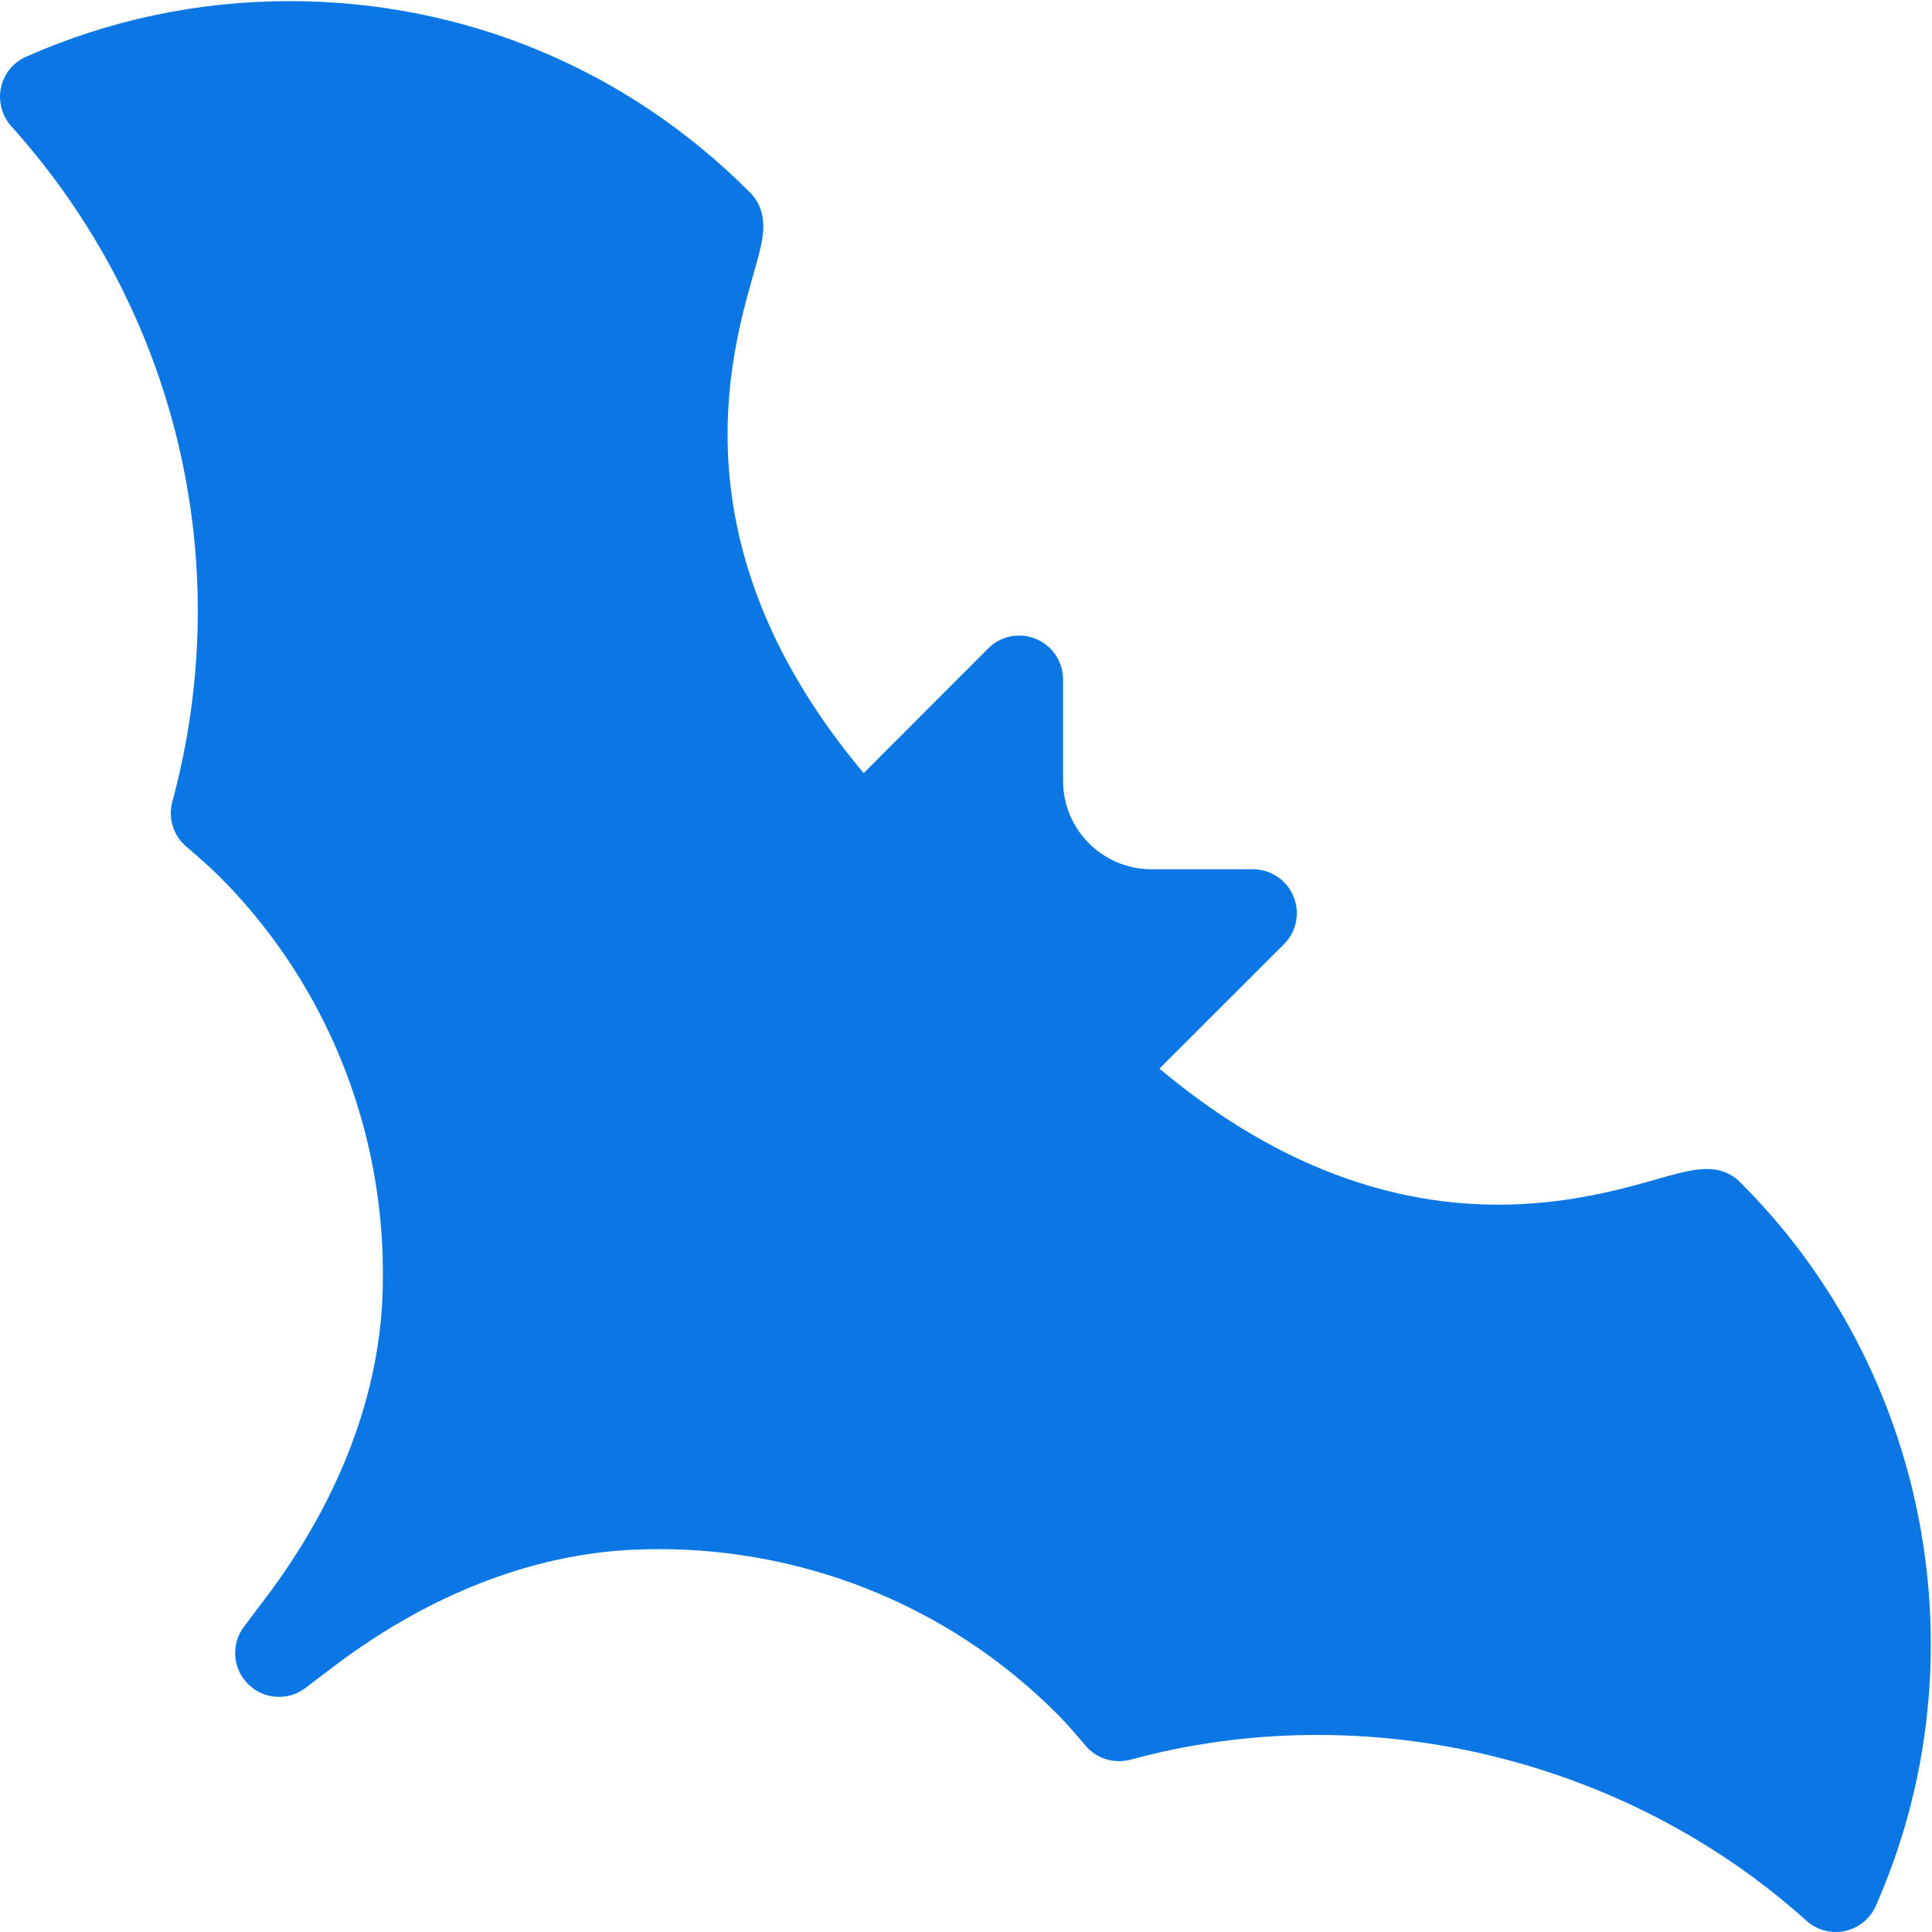
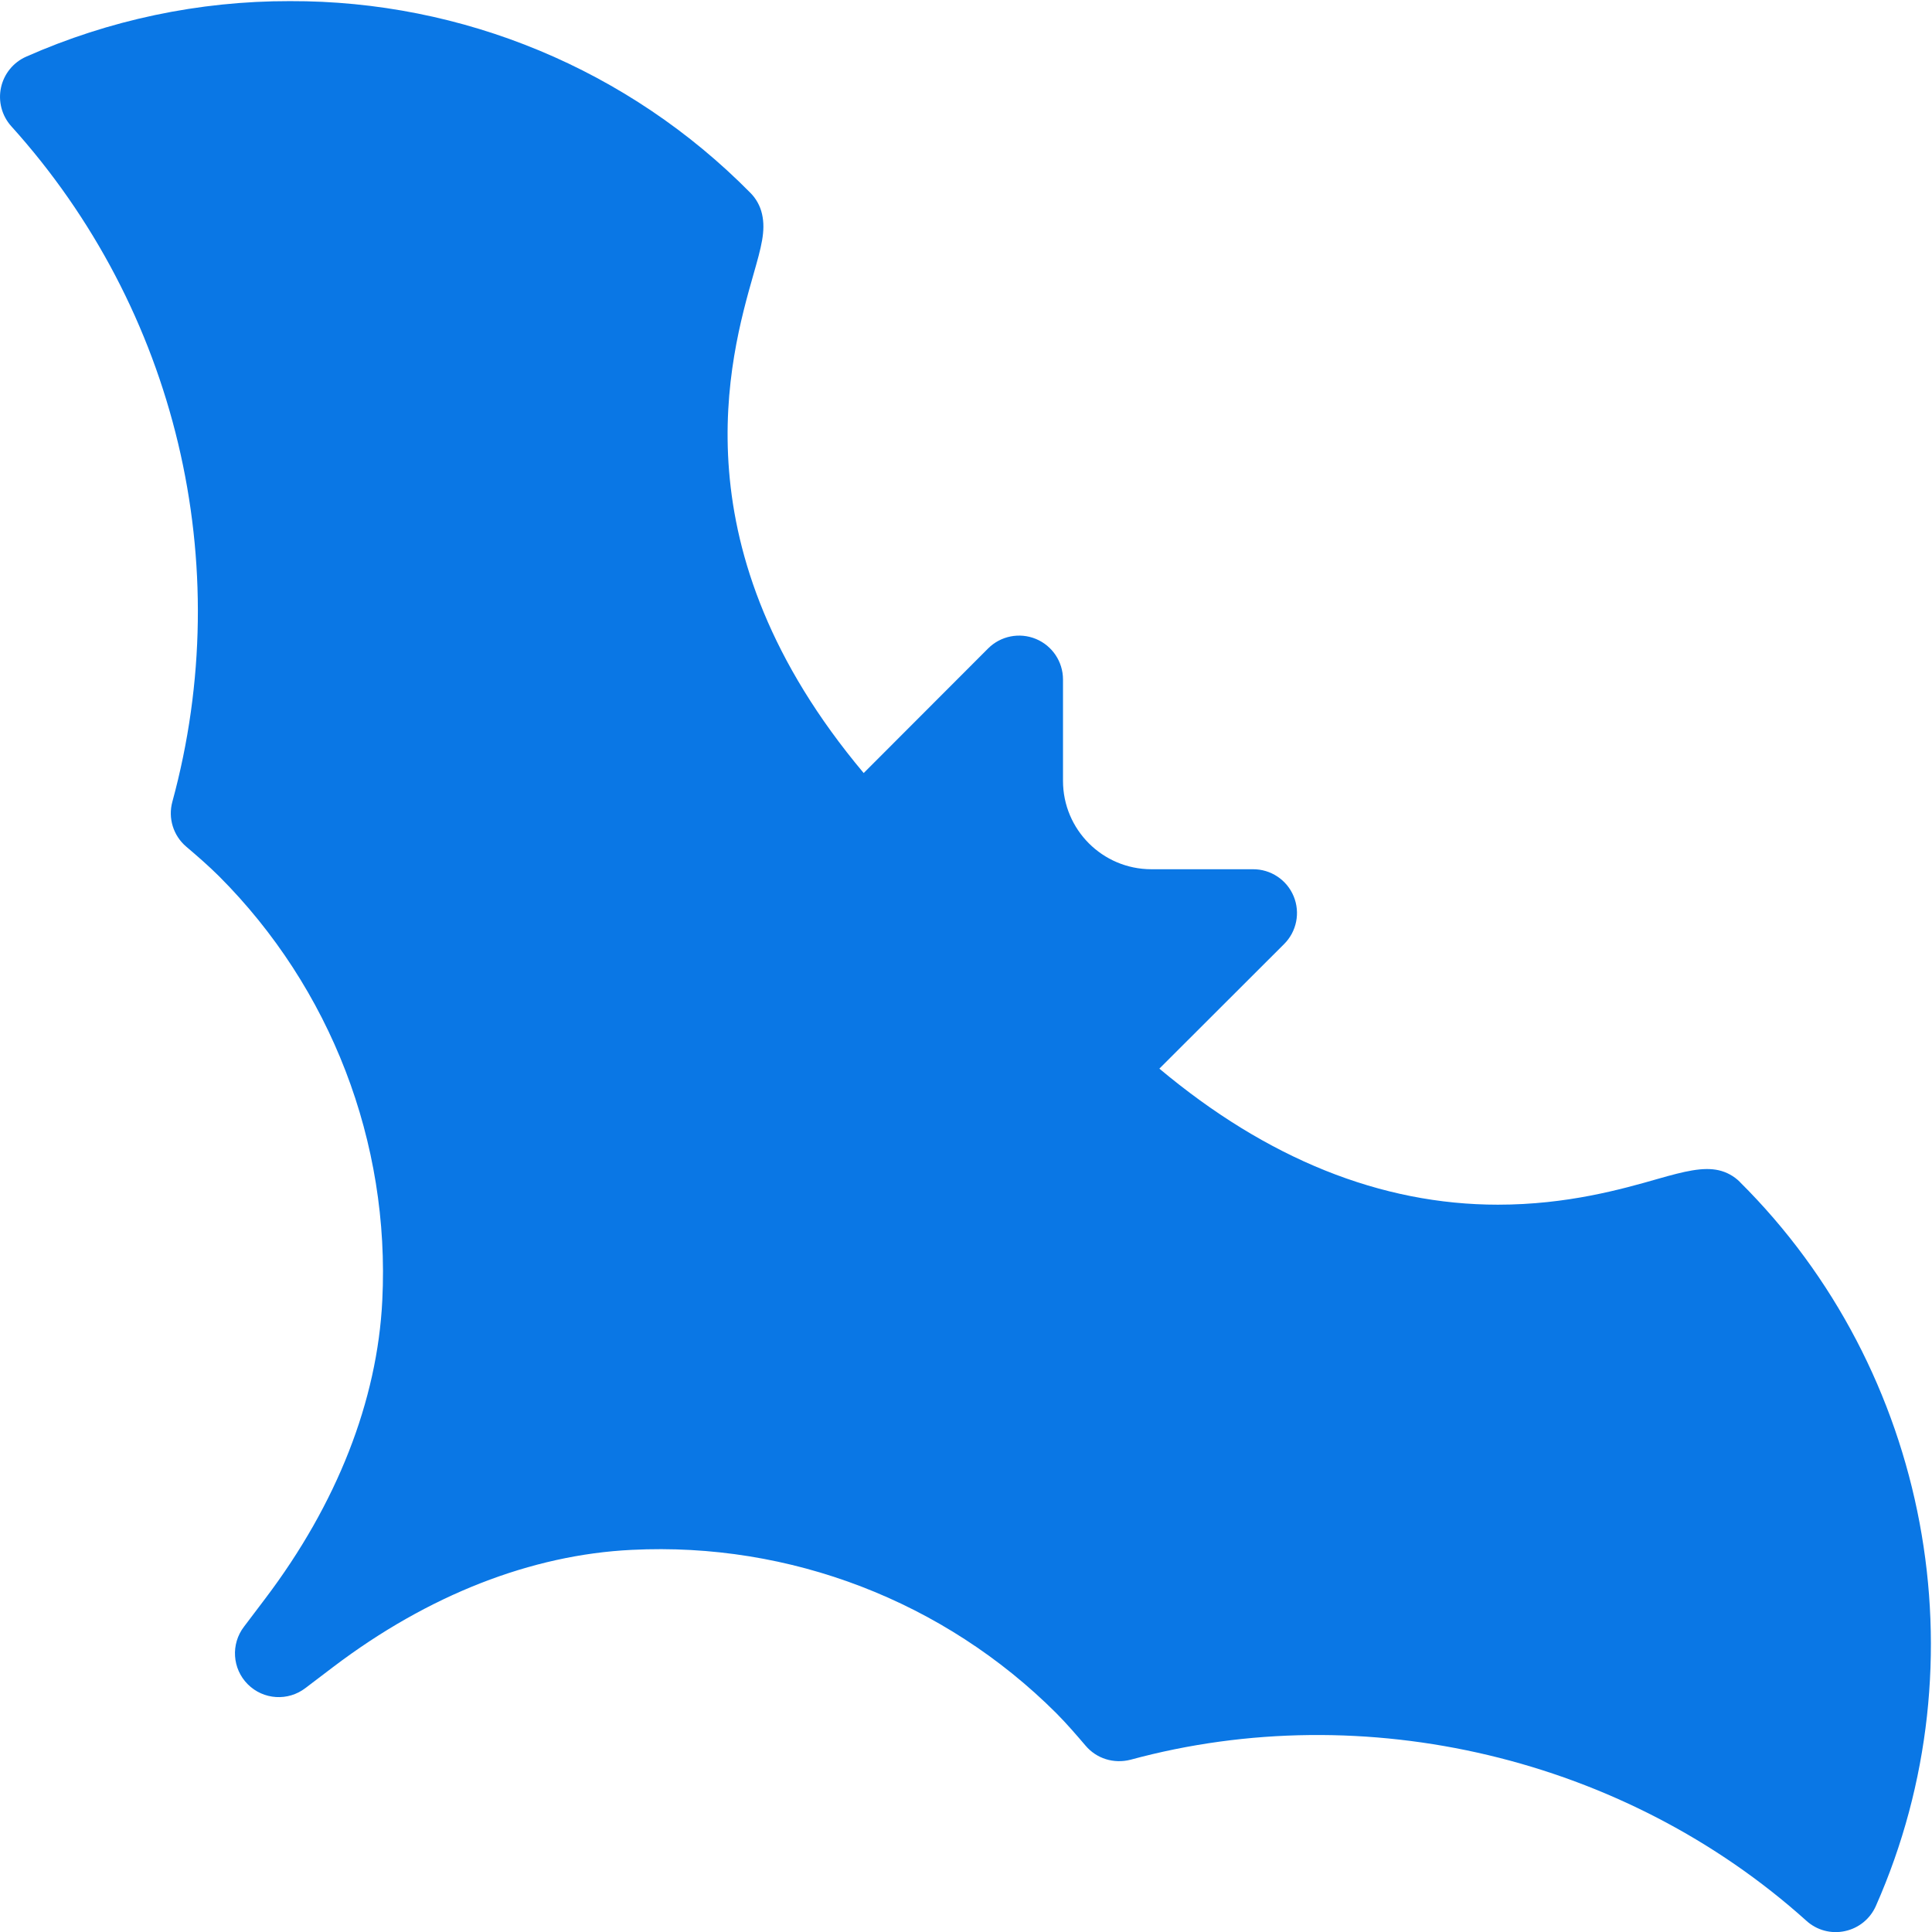
- <svg xmlns="http://www.w3.org/2000/svg" id="Layer_1" style="enable-background:new 0 0 24 24;" version="1.1" viewBox="0 0 24 24" xml:space="preserve">
-   <defs id="defs3396" />
-   <path d="m 21.613,14.682 c -0.072,-0.072 -0.164,-0.122 -0.264,-0.145 -0.195,-0.044 -0.424,0.013 -0.749,0.106 -0.45,0.129 -1.132,0.322 -1.992,0.322 -1.454,0 -2.869,-0.569 -4.205,-1.69 l 1.547,-1.546 c 0.156,-0.156 0.203,-0.39 0.118,-0.594 -0.084,-0.204 -0.283,-0.337 -0.504,-0.337 l -1.261,0 c -0.605,0 -1.097,-0.492 -1.097,-1.097 l 0,-1.26 c 0,-0.22 -0.133,-0.42 -0.337,-0.504 -0.206,-0.085 -0.439,-0.038 -0.594,0.119 L 10.729,9.604 C 8.391,6.819 9.064,4.446 9.359,3.408 9.455,3.071 9.513,2.868 9.465,2.658 9.442,2.557 9.392,2.467 9.32,2.395 7.795,0.859 5.764,0.014 3.6,0.014 c -1.137,0 -2.238,0.232 -3.275,0.69 C 0.164,0.775 0.049,0.917 0.012,1.089 -0.024,1.259 0.024,1.438 0.139,1.567 2.196,3.853 2.944,6.989 2.141,9.959 c -0.056,0.204 0.012,0.42 0.172,0.557 0.138,0.118 0.277,0.238 0.407,0.366 1.211,1.21 1.93,2.826 2.026,4.549 0.013,0.241 0.014,0.482 0.003,0.722 -0.061,1.246 -0.563,2.527 -1.453,3.703 l -0.264,0.349 c -0.165,0.217 -0.144,0.522 0.049,0.714 0.192,0.193 0.496,0.215 0.714,0.049 l 0.349,-0.265 C 5.319,19.813 6.601,19.312 7.848,19.252 c 0.241,-0.012 0.481,-0.011 0.722,0.002 1.723,0.095 3.338,0.814 4.551,2.026 0.13,0.13 0.249,0.268 0.365,0.406 0.136,0.16 0.349,0.227 0.558,0.173 2.915,-0.792 6.142,-0.026 8.395,2 C 22.539,23.951 22.671,24 22.804,24 c 0.038,0 0.076,-0.003 0.113,-0.012 0.171,-0.036 0.314,-0.153 0.385,-0.313 1.345,-3.041 0.665,-6.655 -1.69,-8.993 z" id="XMLID_54_" style="fill:#0a77e5;fill-opacity:1" />
-   <g id="g3364" />
-   <g id="g3366" />
-   <g id="g3368" />
-   <g id="g3370" />
-   <g id="g3372" />
-   <g id="g3374" />
-   <g id="g3376" />
-   <g id="g3378" />
-   <g id="g3380" />
-   <g id="g3382" />
-   <g id="g3384" />
-   <g id="g3386" />
-   <g id="g3388" />
-   <g id="g3390" />
-   <g id="g3392" />
+ <svg xmlns="http://www.w3.org/2000/svg" style="enable-background:new 0 0 24 24" viewBox="0 0 24 24" xml:space="preserve">
+   <path d="M21.613 14.682a.544.544 0 0 0-.264-.145c-.195-.043-.424.013-.75.106-.45.129-1.131.322-1.991.322-1.455 0-2.869-.57-4.206-1.69l1.548-1.546a.544.544 0 0 0-.386-.931h-1.262A1.098 1.098 0 0 1 13.205 9.7V8.44a.545.545 0 0 0-.93-.385l-1.546 1.548C8.391 6.819 9.064 4.446 9.36 3.408c.096-.337.154-.54.106-.75a.54.54 0 0 0-.145-.263A8 8 0 0 0 3.6.014a8.055 8.055 0 0 0-3.275.69.546.546 0 0 0-.186.863A8.991 8.991 0 0 1 2.141 9.96a.544.544 0 0 0 .172.557c.139.118.277.238.407.367a6.964 6.964 0 0 1 2.029 5.27c-.061 1.246-.563 2.527-1.453 3.703l-.264.349a.544.544 0 0 0 .763.763l.349-.265c1.175-.89 2.457-1.391 3.704-1.451a6.969 6.969 0 0 1 5.273 2.028c.129.13.248.268.365.405.136.16.348.227.558.174 2.915-.792 6.141-.026 8.395 2a.54.54 0 0 0 .479.129.543.543 0 0 0 .385-.313c1.345-3.04.665-6.655-1.69-8.993z" style="fill:#0a77e5;fill-opacity:1" />
</svg>
